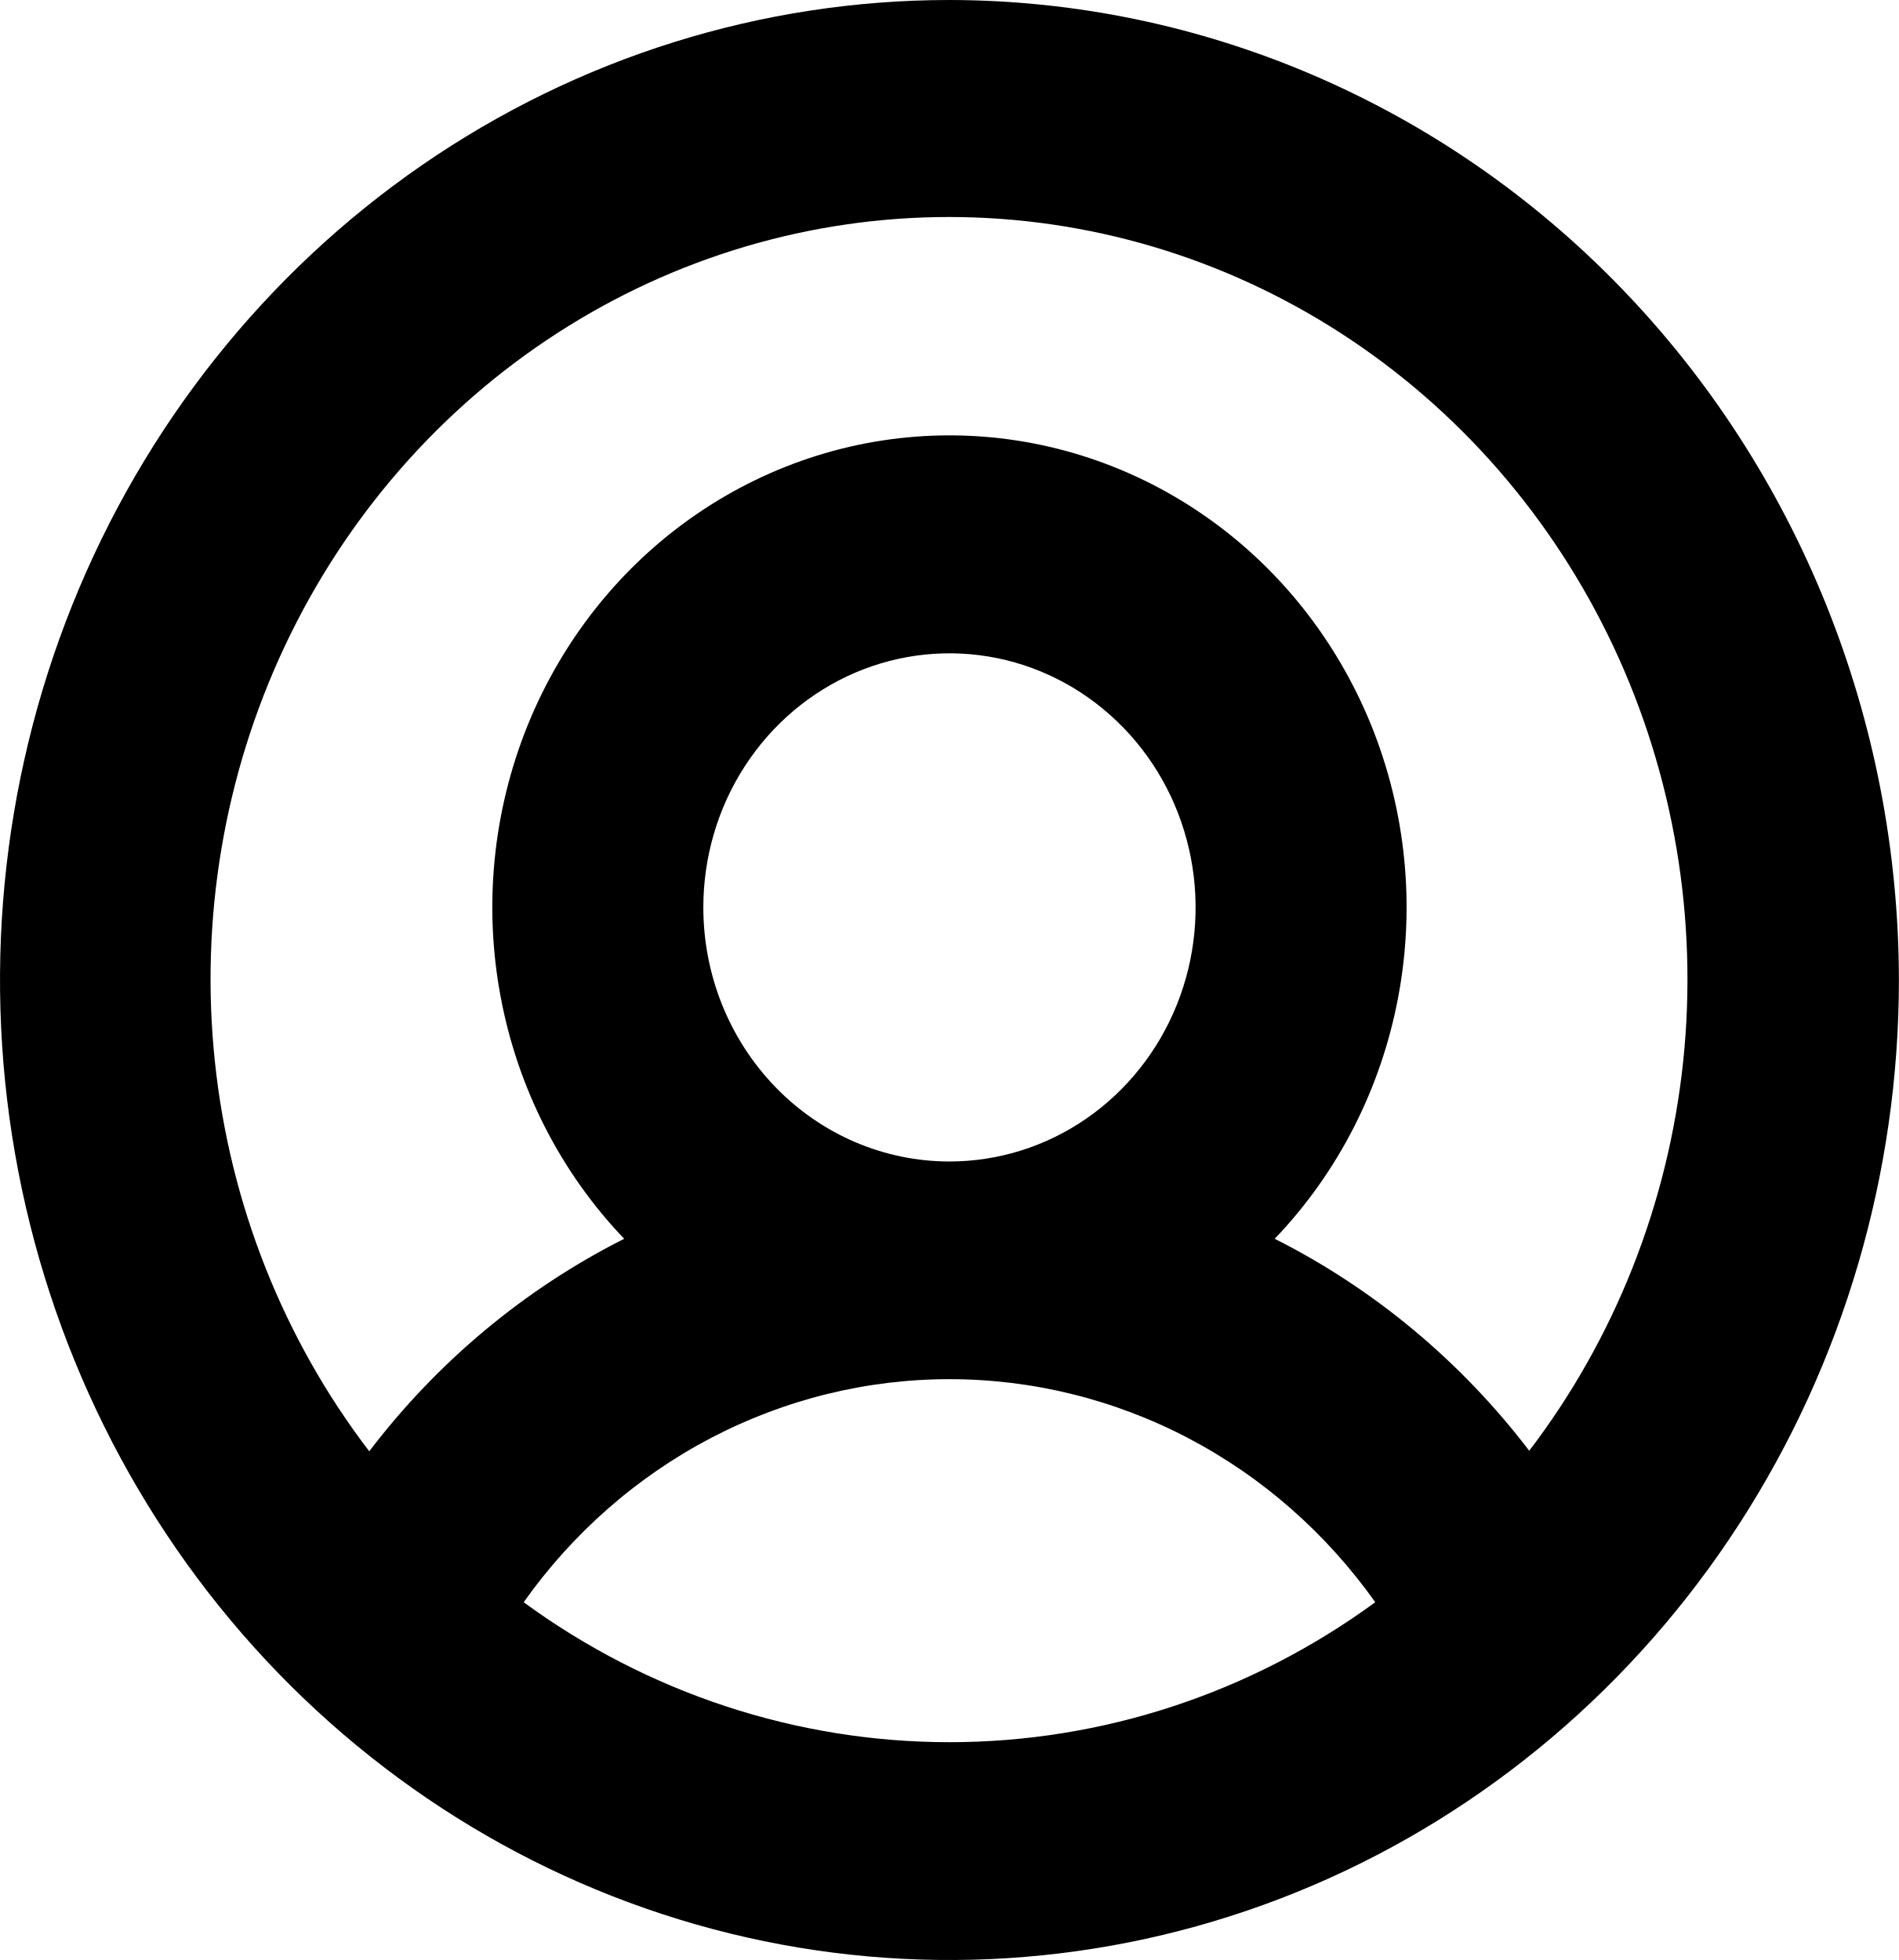
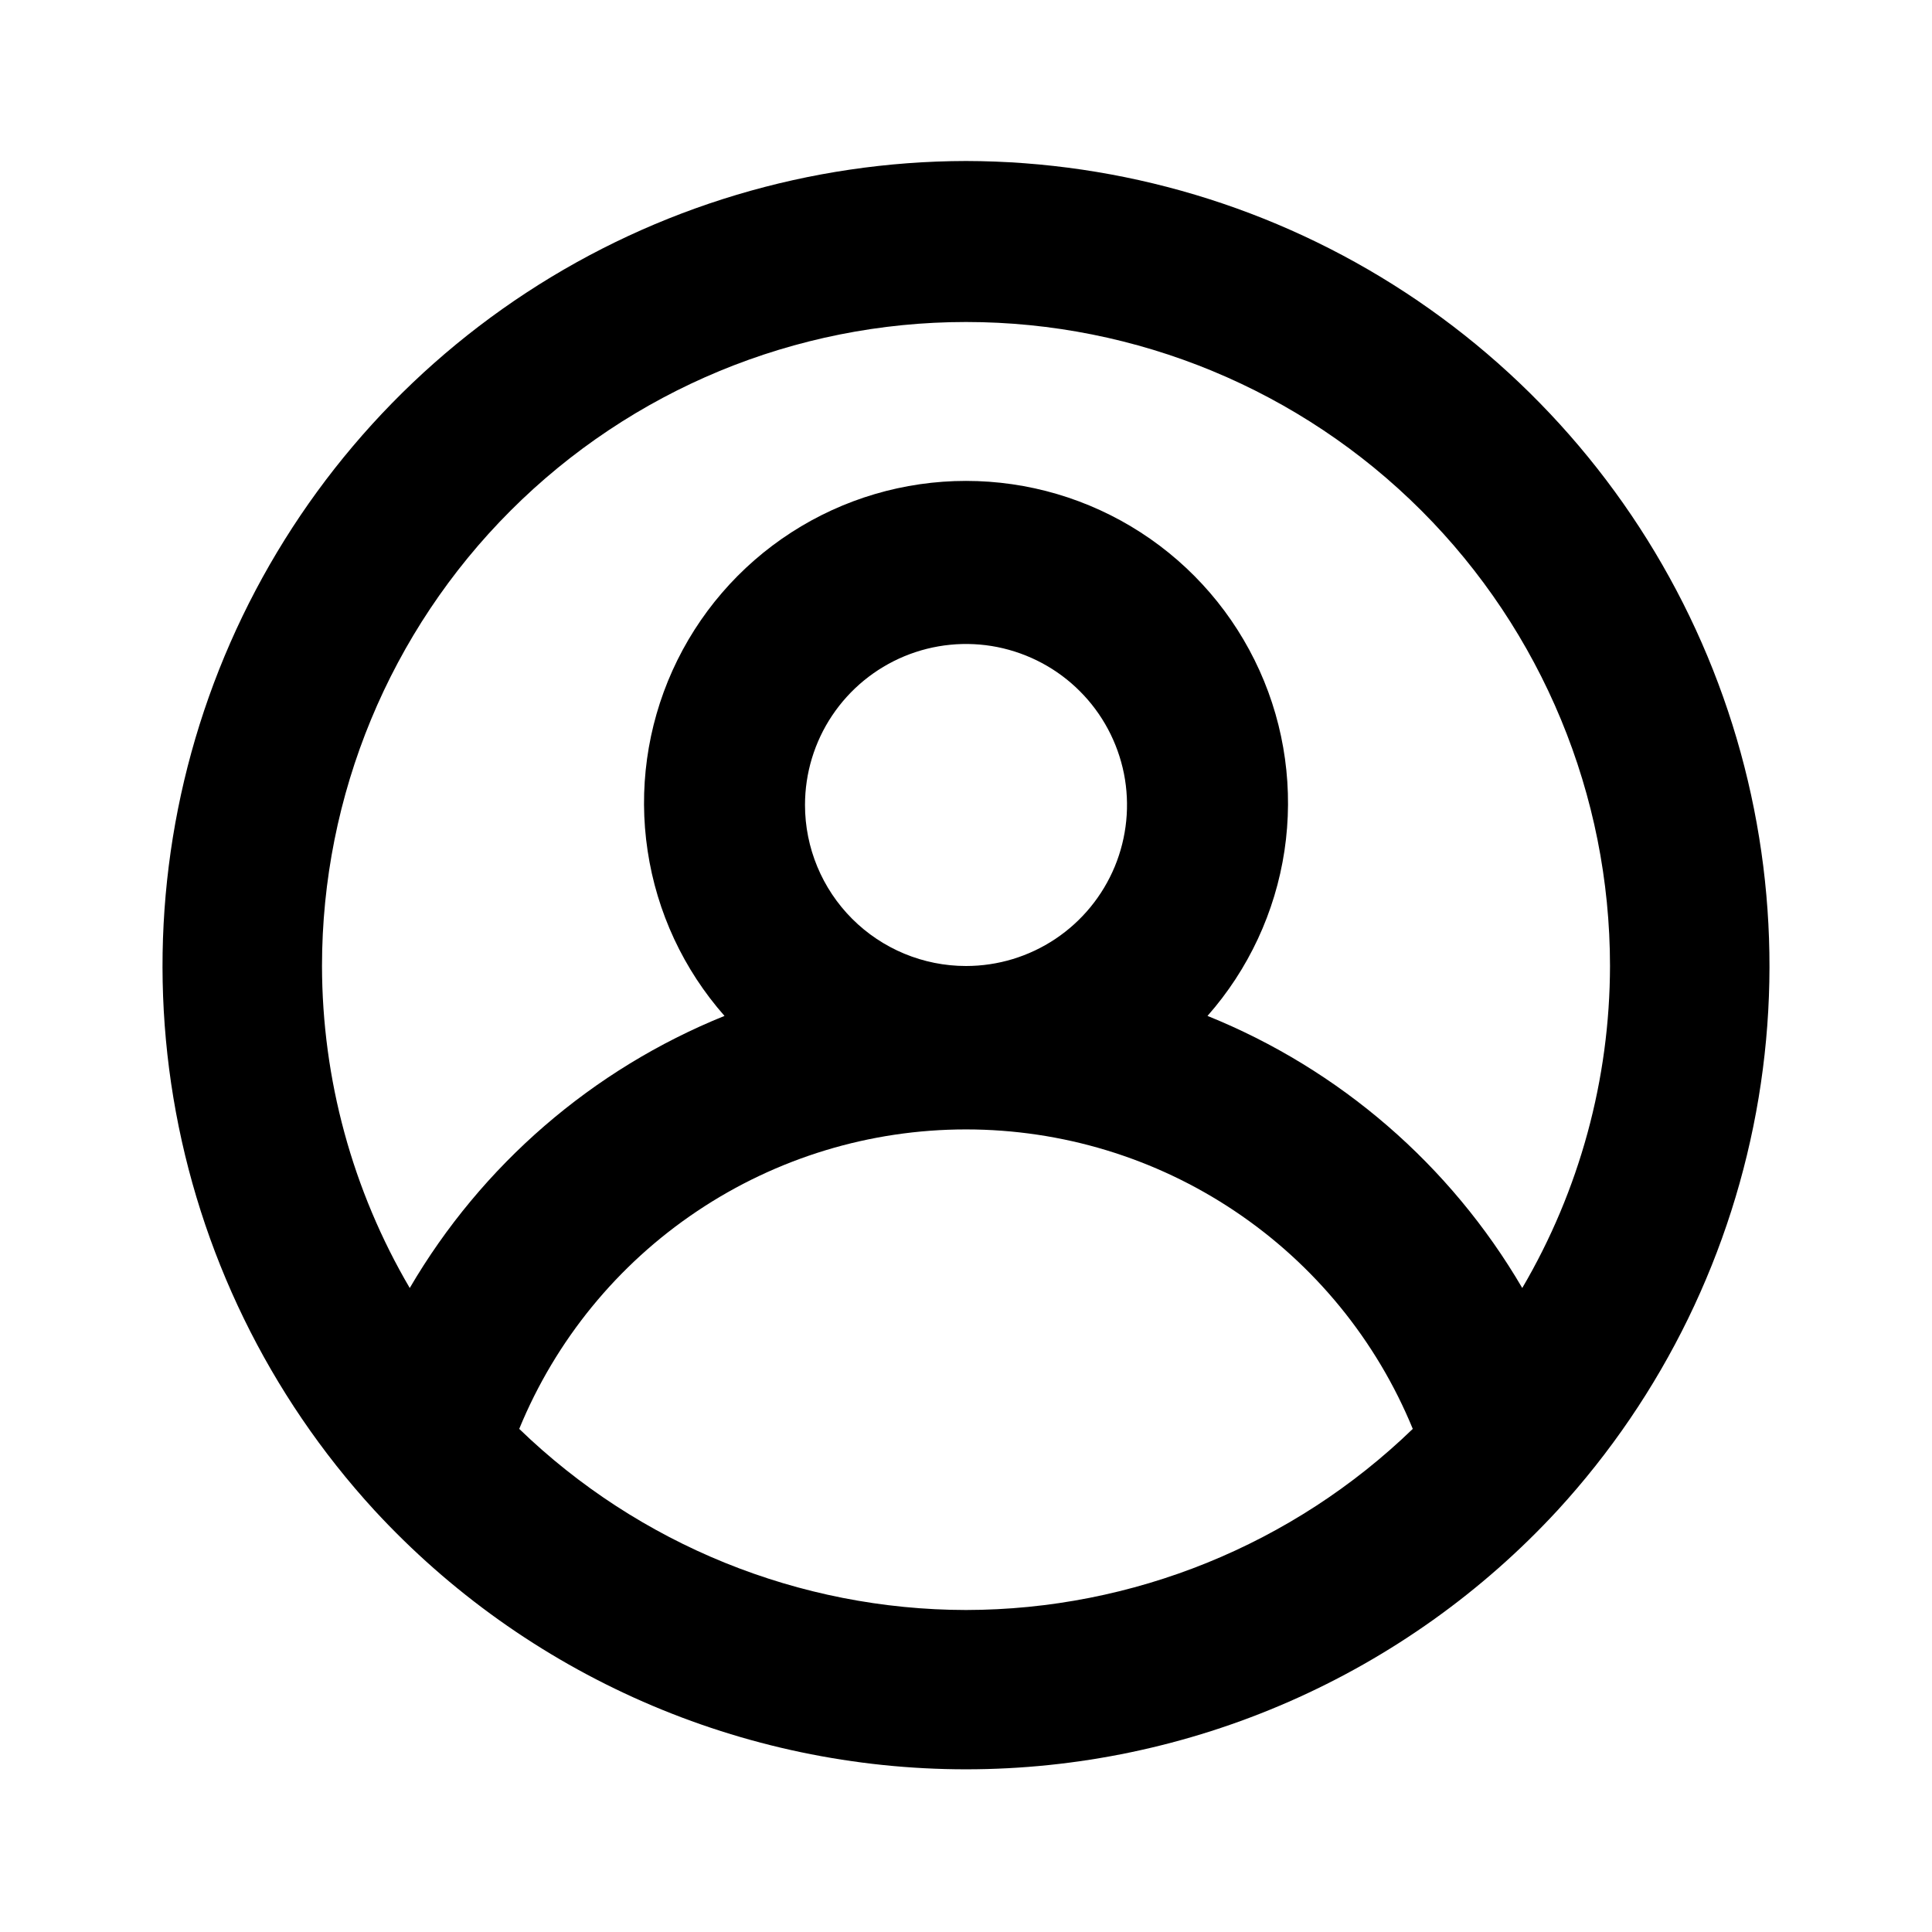
- <svg xmlns="http://www.w3.org/2000/svg" width="31" height="32" viewBox="0 0 31 32" fill="none">
-   <path d="M15.5 0C12.434 0 9.438 0.938 6.889 2.696C4.34 4.455 2.353 6.953 1.18 9.877C0.007 12.801 -0.3 16.018 0.298 19.121C0.896 22.225 2.372 25.076 4.54 27.314C6.708 29.551 9.469 31.075 12.476 31.693C15.483 32.31 18.599 31.993 21.432 30.782C24.264 29.571 26.685 27.52 28.388 24.889C30.091 22.258 31 19.165 31 16C30.995 11.758 29.361 7.691 26.455 4.691C23.549 1.692 19.61 0.005 15.5 0ZM8.549 26.159C9.349 25.03 10.395 24.112 11.603 23.479C12.81 22.847 14.146 22.517 15.5 22.517C16.854 22.517 18.19 22.847 19.397 23.479C20.605 24.112 21.651 25.03 22.451 26.159C20.419 27.646 17.99 28.444 15.5 28.444C13.01 28.444 10.581 27.646 8.549 26.159ZM11.482 14.815C11.482 13.994 11.717 13.192 12.159 12.51C12.6 11.828 13.228 11.296 13.962 10.982C14.697 10.668 15.505 10.586 16.284 10.746C17.064 10.906 17.779 11.302 18.341 11.882C18.904 12.462 19.286 13.201 19.441 14.005C19.596 14.81 19.517 15.644 19.213 16.402C18.909 17.16 18.393 17.808 17.733 18.264C17.072 18.72 16.295 18.963 15.5 18.963C14.434 18.963 13.412 18.526 12.659 17.748C11.905 16.97 11.482 15.915 11.482 14.815ZM24.972 23.695C23.856 22.229 22.433 21.043 20.81 20.225C21.845 19.144 22.546 17.771 22.826 16.279C23.107 14.788 22.953 13.244 22.386 11.842C21.818 10.44 20.862 9.242 19.636 8.4C18.411 7.558 16.972 7.108 15.5 7.108C14.028 7.108 12.589 7.558 11.364 8.4C10.138 9.242 9.182 10.44 8.614 11.842C8.047 13.244 7.893 14.788 8.174 16.279C8.454 17.771 9.155 19.144 10.19 20.225C8.567 21.043 7.144 22.229 6.028 23.695C4.626 21.86 3.752 19.655 3.508 17.332C3.263 15.008 3.657 12.661 4.645 10.558C5.633 8.456 7.174 6.682 9.092 5.442C11.011 4.201 13.229 3.543 15.493 3.543C17.757 3.543 19.975 4.201 21.893 5.442C23.812 6.682 25.353 8.456 26.341 10.558C27.328 12.661 27.722 15.008 27.478 17.332C27.233 19.655 26.36 21.86 24.958 23.695H24.972Z" fill="black" />
+ <svg xmlns="http://www.w3.org/2000/svg" width="24" height="24" viewBox="0 0 24 24" fill="none">
+   <path d="M12 2C10.06 2.004 8.164 2.571 6.541 3.634C4.919 4.696 3.64 6.208 2.861 7.984C2.082 9.76 1.836 11.724 2.154 13.638C2.472 15.551 3.339 17.331 4.65 18.76V18.76C5.586 19.775 6.723 20.585 7.988 21.139C9.253 21.693 10.619 21.979 12 21.979C13.381 21.979 14.747 21.693 16.012 21.139C17.277 20.585 18.414 19.775 19.35 18.76V18.76C20.661 17.331 21.528 15.551 21.846 13.638C22.164 11.724 21.918 9.76 21.139 7.984C20.36 6.208 19.081 4.696 17.459 3.634C15.836 2.571 13.94 2.004 12 2V2ZM12 20C9.929 19.997 7.939 19.19 6.45 17.75C6.902 16.649 7.671 15.708 8.659 15.046C9.648 14.383 10.81 14.03 12 14.03C13.19 14.03 14.353 14.383 15.341 15.046C16.329 15.708 17.098 16.649 17.55 17.75C16.061 19.19 14.072 19.997 12 20ZM10 10C10 9.604 10.117 9.218 10.337 8.889C10.557 8.56 10.869 8.304 11.235 8.152C11.6 8.001 12.002 7.961 12.39 8.038C12.778 8.116 13.135 8.306 13.414 8.586C13.694 8.865 13.884 9.222 13.962 9.61C14.039 9.998 13.999 10.4 13.848 10.765C13.696 11.131 13.44 11.443 13.111 11.663C12.782 11.883 12.396 12 12 12C11.47 12 10.961 11.789 10.586 11.414C10.211 11.039 10 10.53 10 10ZM18.91 16C18.017 14.472 16.642 13.283 15 12.62C15.509 12.043 15.841 11.331 15.956 10.569C16.07 9.808 15.963 9.03 15.646 8.329C15.329 7.627 14.817 7.032 14.17 6.614C13.523 6.196 12.77 5.974 12 5.974C11.23 5.974 10.477 6.196 9.83 6.614C9.183 7.032 8.671 7.627 8.354 8.329C8.038 9.03 7.93 9.808 8.045 10.569C8.159 11.331 8.491 12.043 9 12.62C7.359 13.283 5.984 14.472 5.09 16C4.378 14.787 4.002 13.406 4 12C4 9.878 4.843 7.843 6.343 6.343C7.843 4.843 9.878 4 12 4C14.122 4 16.157 4.843 17.657 6.343C19.157 7.843 20 9.878 20 12C19.998 13.406 19.622 14.787 18.91 16V16Z" fill="black" />
</svg>
